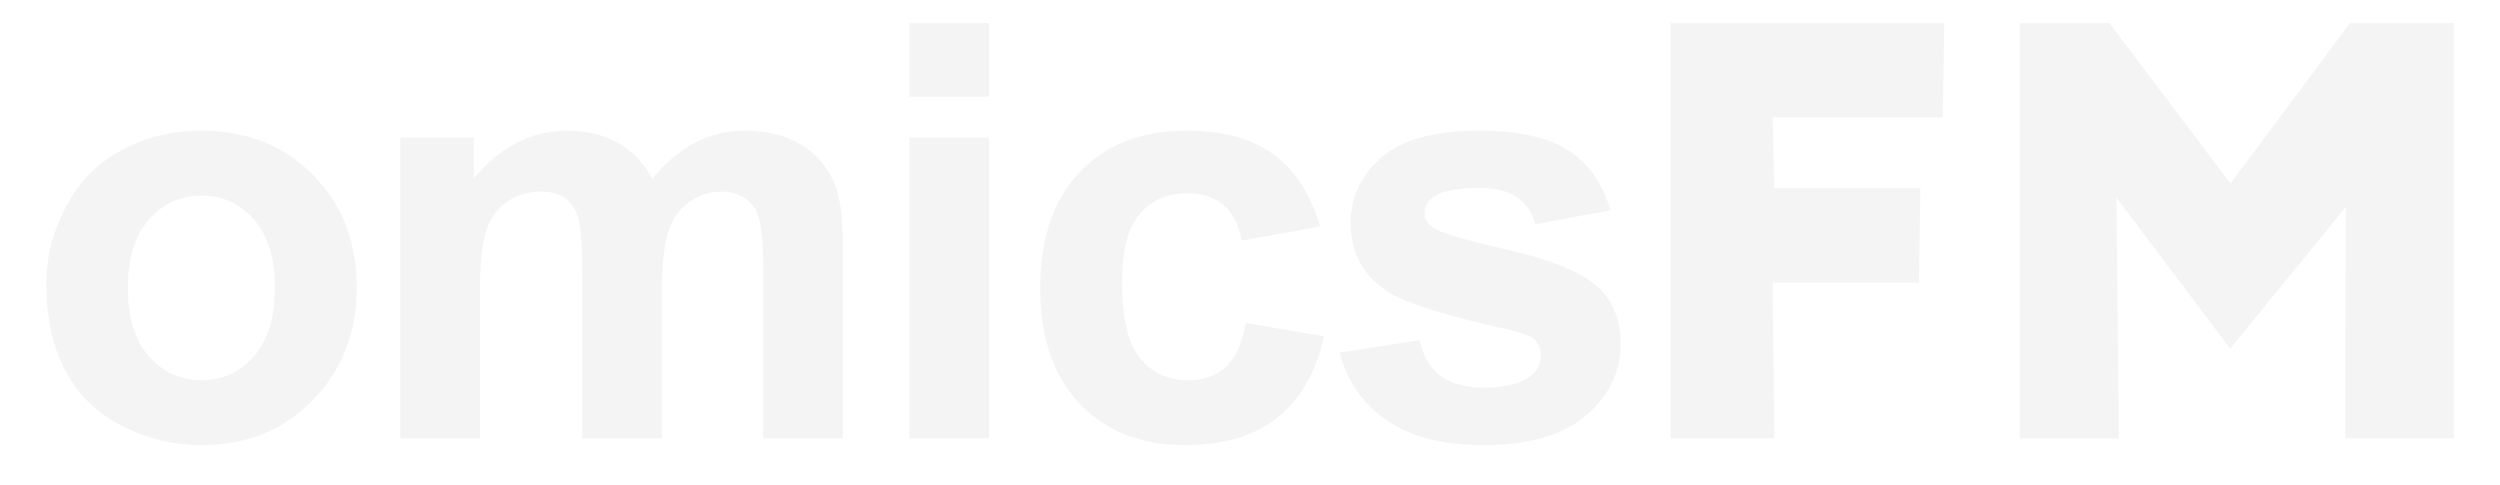
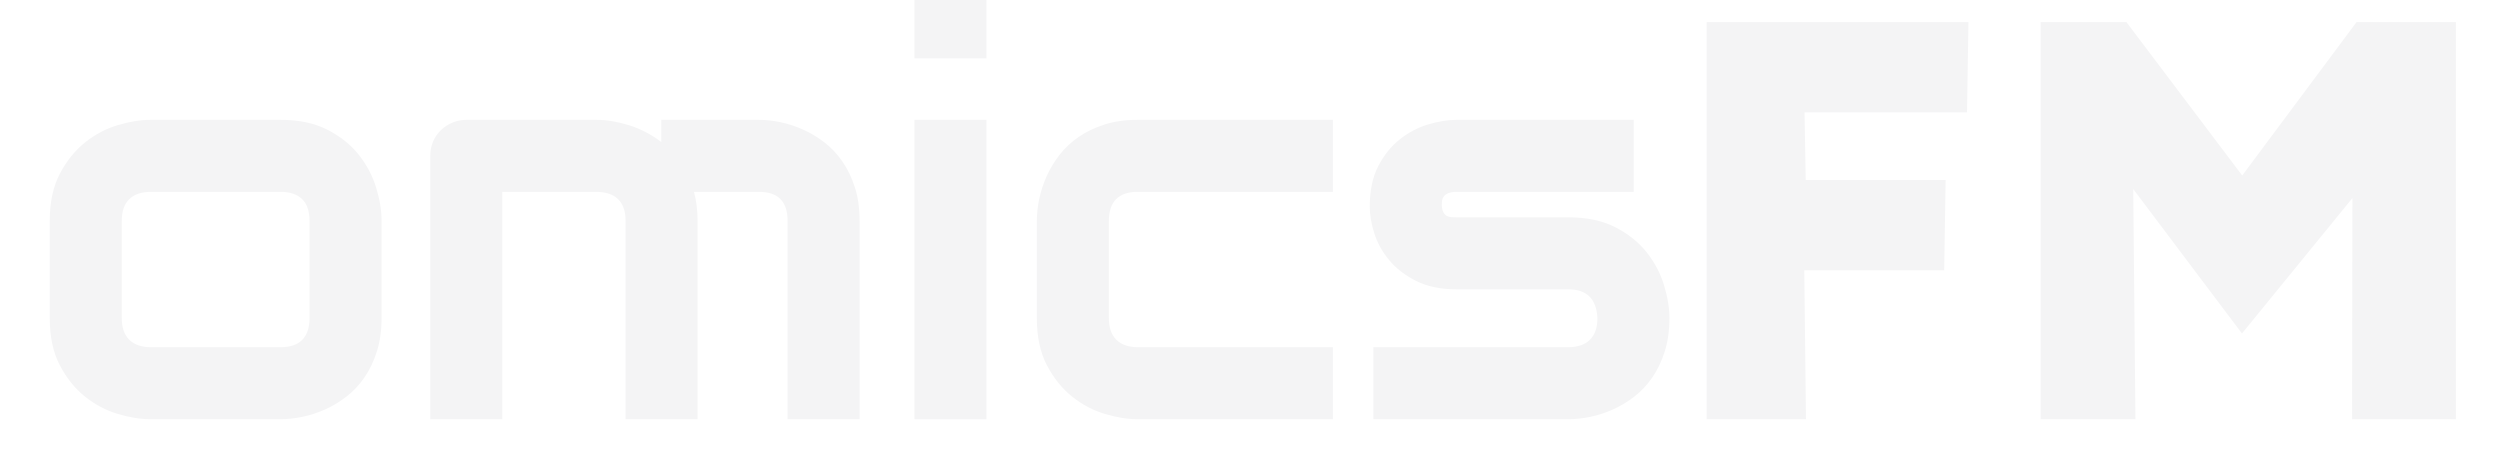
- <svg xmlns="http://www.w3.org/2000/svg" viewBox="0 0 433.469 84" role="img">
-   <g fill="#F4F4F5" transform="translate(4 76) scale(0.04911323 -0.04911323)">
-     <path transform="translate(0 0)" d="M82 546Q82 686 151.0 817.0Q220 948 346.5 1017.0Q473 1086 629 1086Q870 1086 1024.0 929.5Q1178 773 1178 534Q1178 293 1022.5 134.5Q867 -24 631 -24Q485 -24 352.5 42.0Q220 108 151.0 235.5Q82 363 82 546ZM370 531Q370 373 445.0 289.0Q520 205 630 205Q740 205 814.5 289.0Q889 373 889 533Q889 689 814.5 773.0Q740 857 630 857Q520 857 445.0 773.0Q370 689 370 531Z" />
-     <path transform="translate(1206 0)" d="M126 1062H385V917Q524 1086 716 1086Q818 1086 893.0 1044.0Q968 1002 1016 917Q1086 1002 1167.0 1044.0Q1248 1086 1340 1086Q1457 1086 1538.0 1038.5Q1619 991 1659 899Q1688 831 1688 679V0H1407V607Q1407 765 1378 811Q1339 871 1258 871Q1199 871 1147.0 835.0Q1095 799 1072.0 729.5Q1049 660 1049 510V0H768V582Q768 737 753.0 782.0Q738 827 706.5 849.0Q675 871 621 871Q556 871 504.0 836.0Q452 801 429.5 735.0Q407 669 407 516V0H126Z" />
-     <path transform="translate(2982 0)" d="M147 1206V1466H428V1206ZM147 0V1062H428V0Z" />
-     <path transform="translate(3506 0)" d="M1073 748 796 698Q782 781 732.5 823.0Q683 865 604 865Q499 865 436.5 792.5Q374 720 374 550Q374 361 437.5 283.0Q501 205 608 205Q688 205 739.0 250.5Q790 296 811 407L1087 360Q1044 170 922.0 73.0Q800 -24 595 -24Q362 -24 223.5 123.0Q85 270 85 530Q85 793 224.0 939.5Q363 1086 600 1086Q794 1086 908.5 1002.5Q1023 919 1073 748Z" />
-     <path transform="translate(4600 0)" d="M48 303 330 346Q348 264 403.0 221.5Q458 179 557 179Q666 179 721 219Q758 247 758 294Q758 326 738 347Q717 367 644 384Q304 459 213 521Q87 607 87 760Q87 898 196.0 992.0Q305 1086 534 1086Q752 1086 858.0 1015.0Q964 944 1004 805L739 756Q722 818 674.5 851.0Q627 884 539 884Q428 884 380 853Q348 831 348 796Q348 766 376 745Q414 717 638.5 666.0Q863 615 952 541Q1040 466 1040 332Q1040 186 918.0 81.0Q796 -24 557 -24Q340 -24 213.5 64.0Q87 152 48 303Z" />
+ <svg xmlns="http://www.w3.org/2000/svg" viewBox="0 0 453.215 84" role="img">
+   <g fill="#F4F4F5" transform="translate(4 76) scale(0.05020921 -0.05020921)">
+     <path transform="translate(0 0)" d="M1298 365Q1298 298 1281.0 244.5Q1264 191 1236.0 150.5Q1208 110 1171.0 81.5Q1134 53 1093.5 35.0Q1053 17 1011.5 8.5Q970 0 933 0H464Q410 0 346.0 19.0Q282 38 227.5 81.5Q173 125 136.5 194.5Q100 264 100 365V717Q100 817 136.5 886.5Q173 956 227.5 999.5Q282 1043 346.0 1062.0Q410 1081 464 1081H933Q1033 1081 1103.0 1045.0Q1173 1009 1216.0 954.5Q1259 900 1278.5 836.0Q1298 772 1298 717ZM1038 715Q1038 769 1011.0 795.0Q984 821 933 821H466Q414 821 387.0 794.5Q360 768 360 717V365Q360 314 387.0 287.0Q414 260 466 260H933Q986 260 1012.0 287.0Q1038 314 1038 365Z" />
+     <path transform="translate(1352 0)" d="M1087 0H827V717Q827 768 800.0 794.5Q773 821 720 821H382V0H122V952Q122 979 132.0 1002.5Q142 1026 160.0 1043.5Q178 1061 202.0 1071.0Q226 1081 253 1081H722Q776 1081 838.0 1062.0Q900 1043 956 1001V1081H1308Q1345 1081 1386.0 1072.5Q1427 1064 1467.5 1046.0Q1508 1028 1545.0 999.5Q1582 971 1610.0 930.5Q1638 890 1655.0 837.0Q1672 784 1672 717V0H1412V717Q1412 768 1386.5 794.5Q1361 821 1308 821H1074Q1087 773 1087 717Z" />
+     <path transform="translate(3096 0)" d="M386 1303H126V1538H386ZM386 0H126V1081H386Z" />
+     <path transform="translate(3564 0)" d="M1169 0H464Q410 0 346.0 19.0Q282 38 227.5 81.5Q173 125 136.5 194.5Q100 264 100 365V717Q100 754 108.5 795.0Q117 836 135.0 876.5Q153 917 181.5 954.0Q210 991 250.5 1019.0Q291 1047 344.0 1064.0Q397 1081 464 1081H1169V821H464Q413 821 386.5 795.0Q360 769 360 715V365Q360 314 387.0 287.0Q414 260 466 260H1169Z" />
+     <path transform="translate(4781 0)" d="M1167 365Q1167 298 1150.0 244.5Q1133 191 1105.0 150.5Q1077 110 1040.0 81.5Q1003 53 962.5 35.0Q922 17 880.5 8.5Q839 0 802 0H98V260H800Q853 260 880.0 287.0Q907 314 907 365Q902 469 802 469H399Q313 469 253.0 499.0Q193 529 155.5 574.0Q118 619 101.5 671.0Q85 723 85 768Q85 855 116.0 914.5Q147 974 194.0 1011.0Q241 1048 296.0 1064.5Q351 1081 399 1081H1038V821H401Q381 821 369.5 816.5Q358 812 352.5 804.5Q347 797 346.0 788.5Q345 780 345 772Q346 756 351.0 747.0Q356 738 363.5 734.0Q371 730 380.5 729.5Q390 729 399 729H802Q902 729 972.0 693.0Q1042 657 1085.0 602.5Q1128 548 1147.5 484.0Q1167 420 1167 365Z" />
  </g>
-   <g transform="translate(289.651 4) scale(0.8181818) translate(-8 -12)">
+   <g transform="translate(309.397 4) scale(0.8181818) translate(-8 -12)">
    <g fill="#F4F4F5" transform="matrix(1 0 0.2840909 1 -28.40909 0)">
      <path d="M8 100 33 12H91L85 32H49L45 47H76L70 67H39L30 100Z" />
      <path d="M82 100 107 12H126L142 46 177 12H199L174 100H151L165 51 132 81 117 49 103 100Z" />
    </g>
  </g>
</svg>
